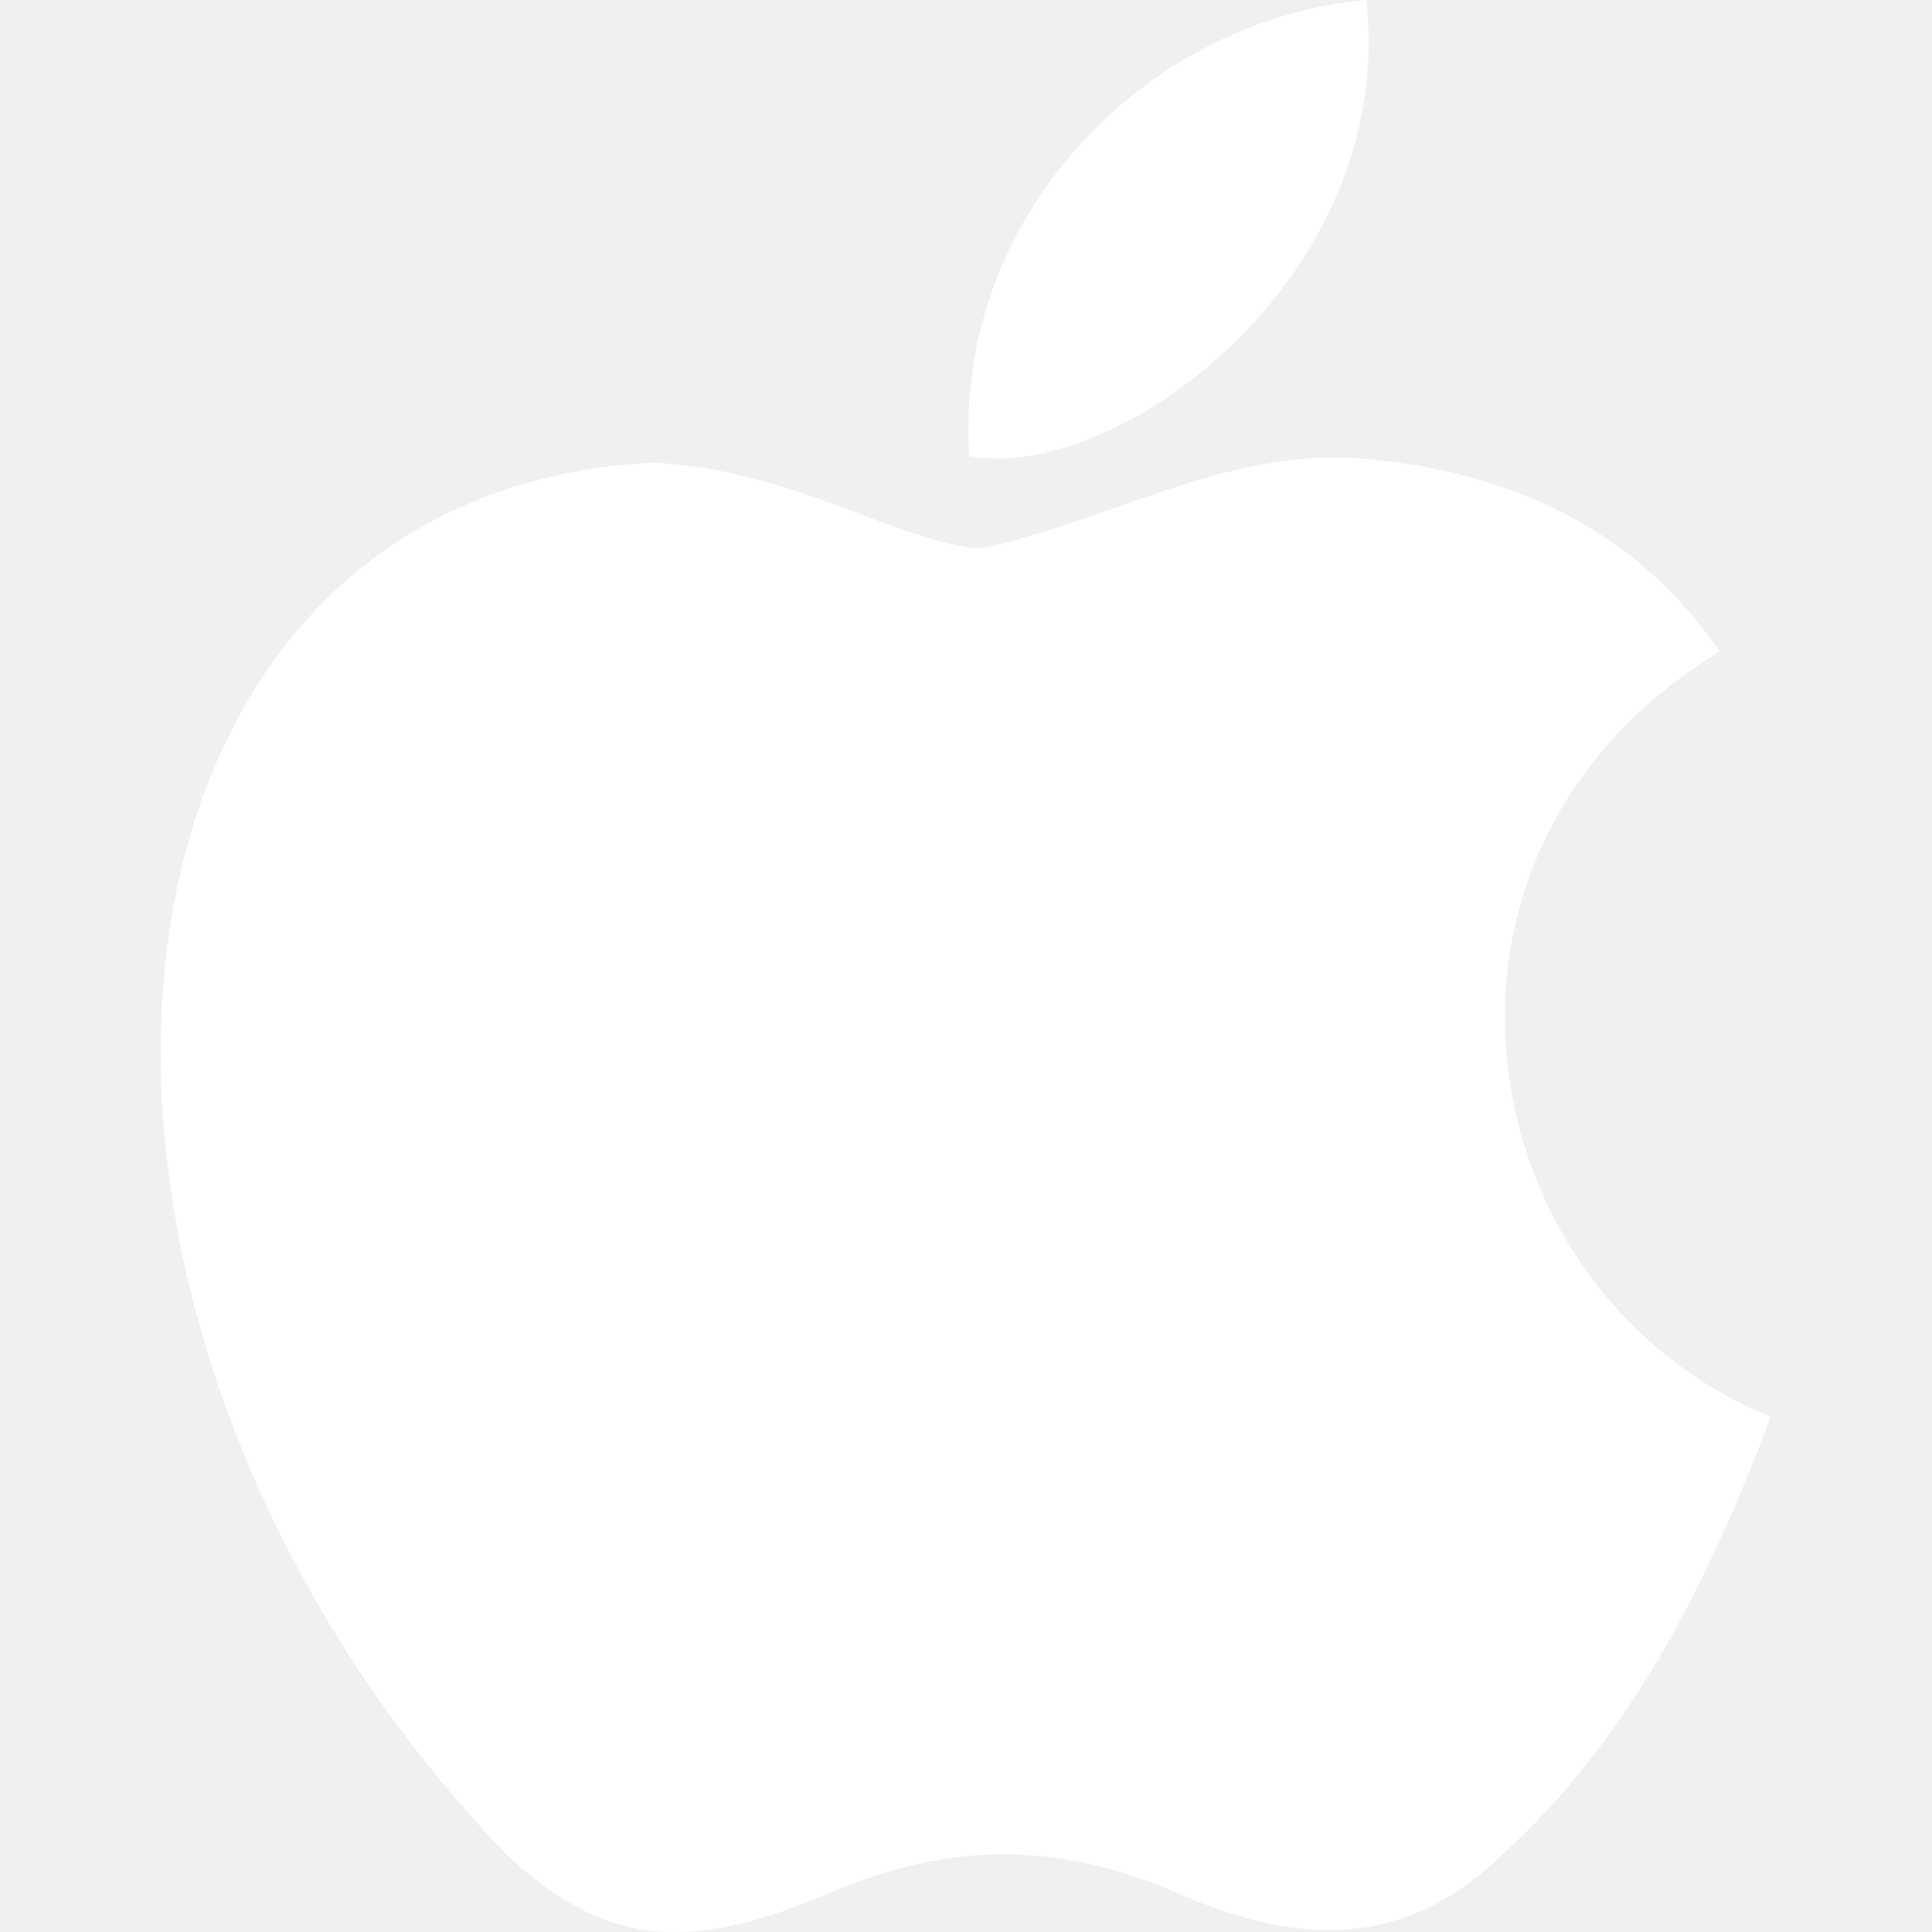
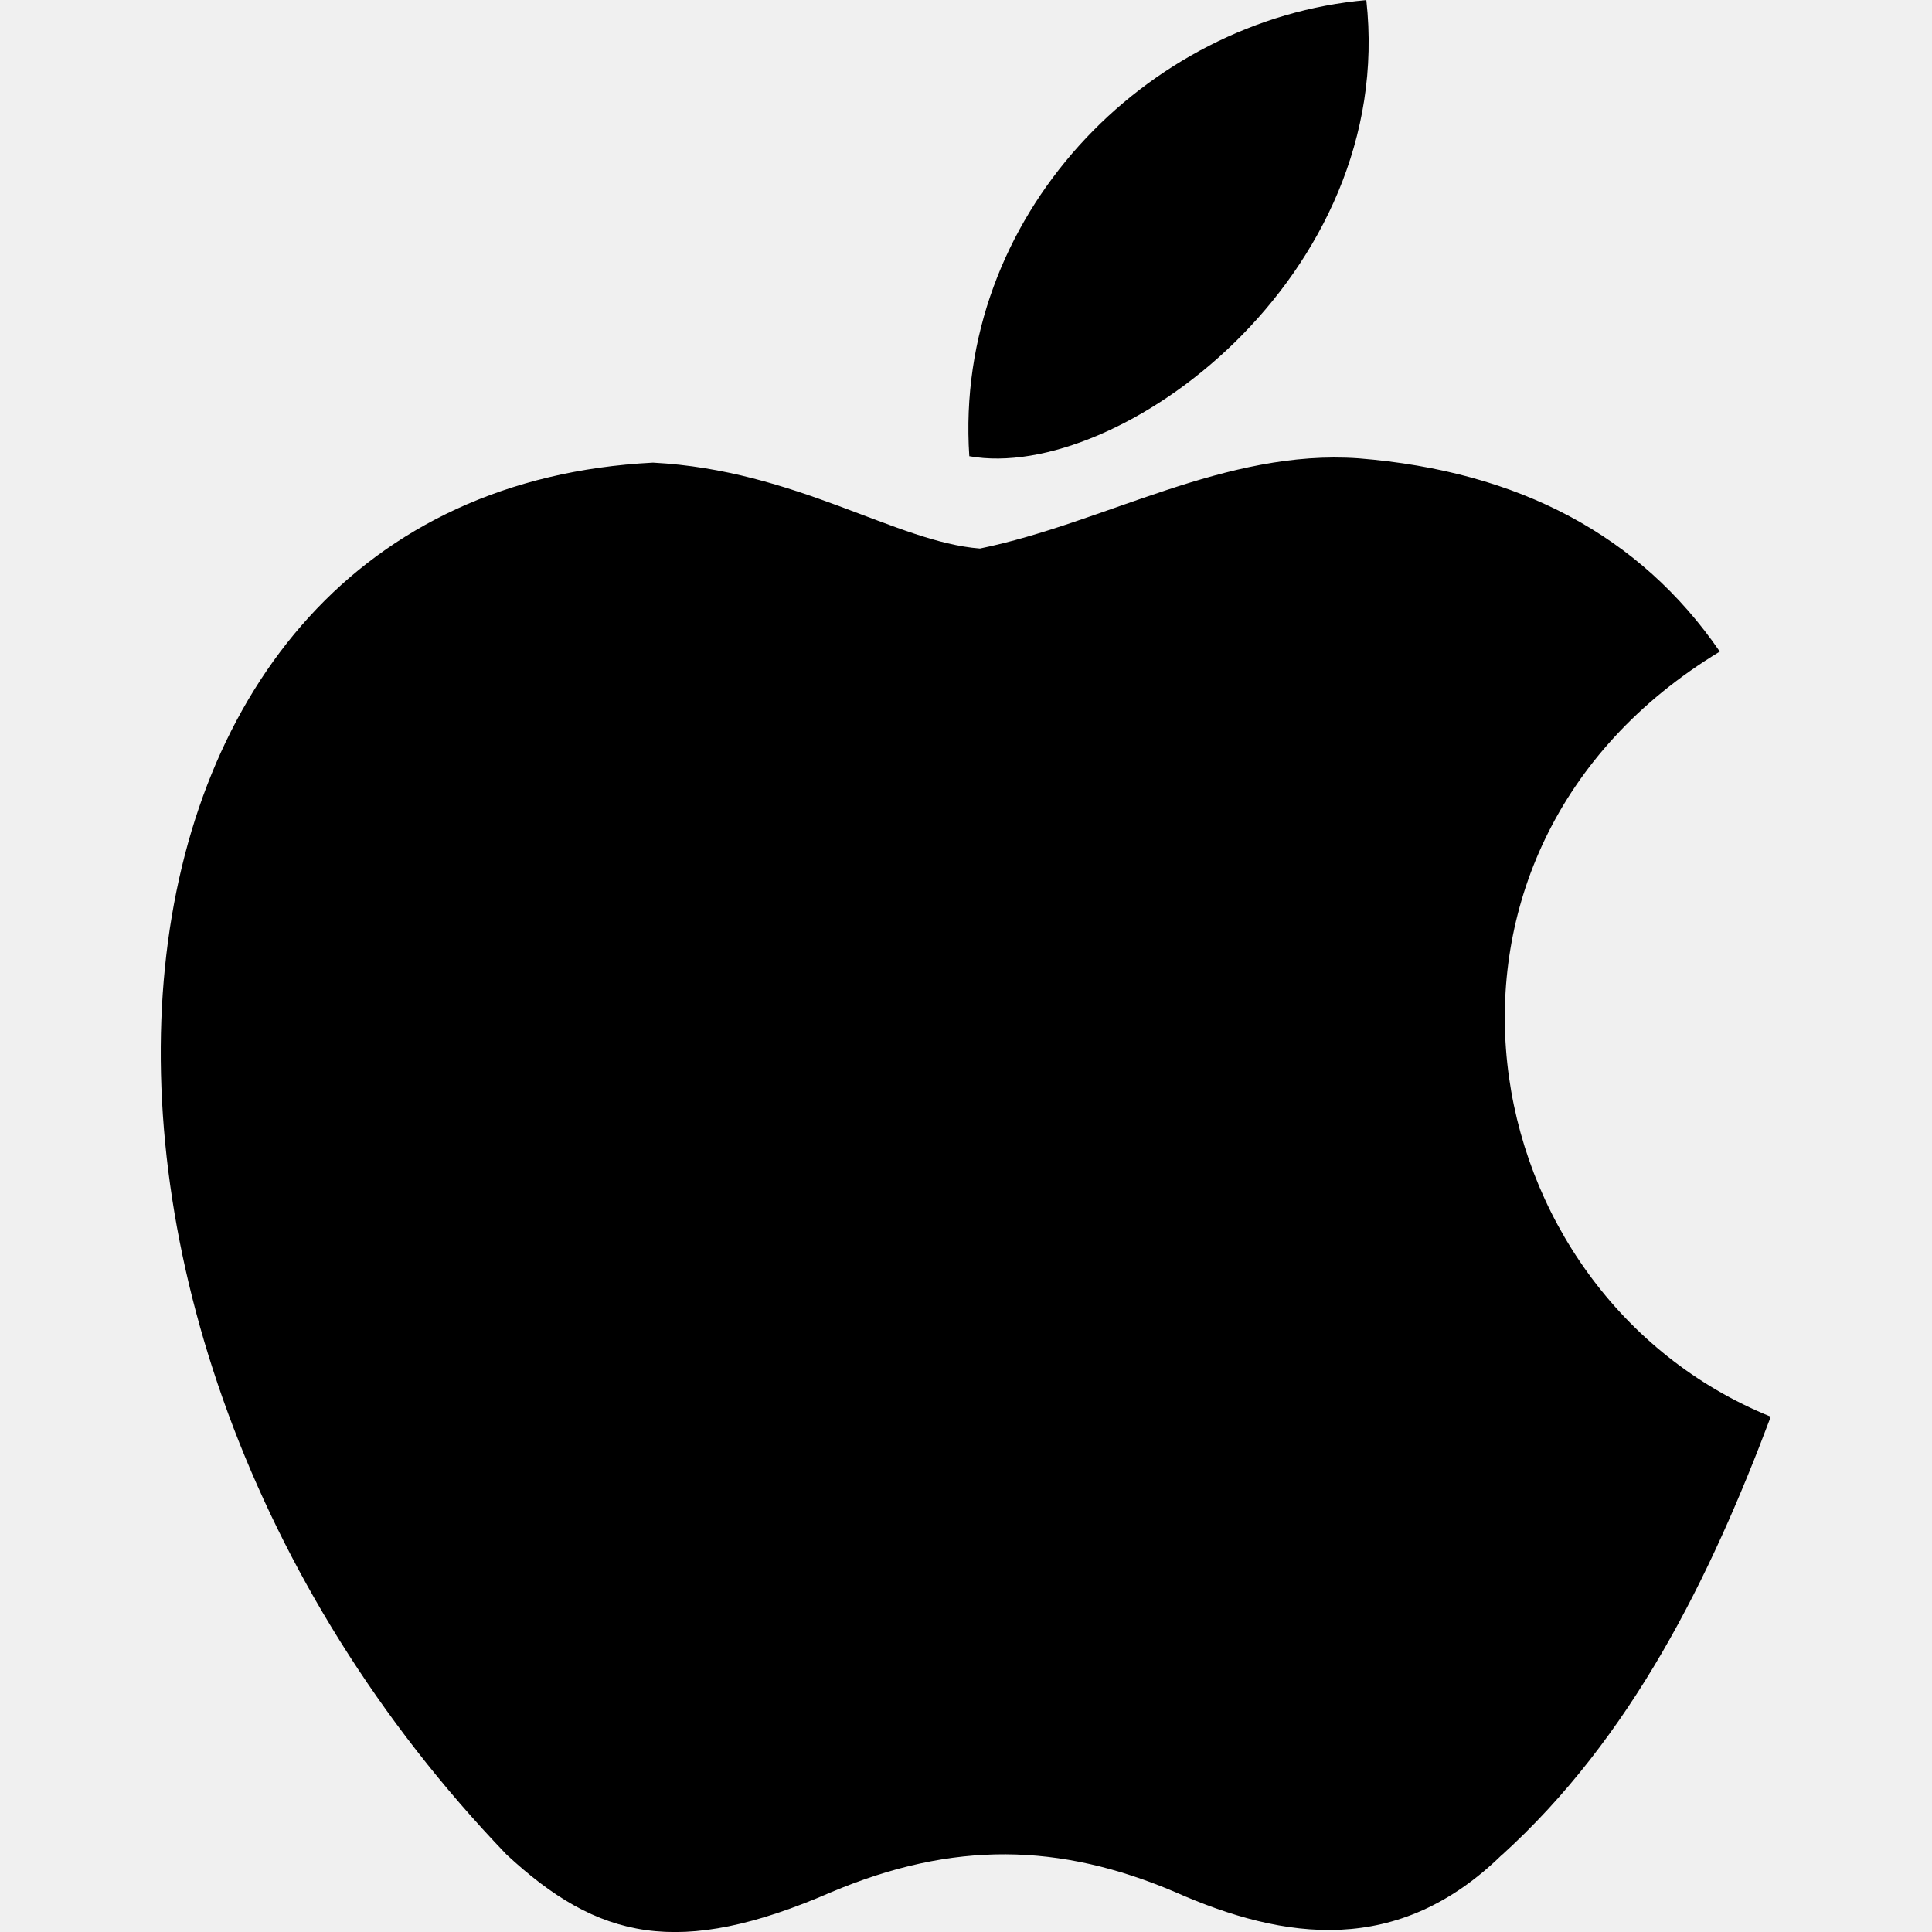
<svg xmlns="http://www.w3.org/2000/svg" viewBox="0 0 24 24" fill="none">
  <g clip-path="url(#clip0_644_1261)">
-     <path d="M18.661 23.038C17.369 24.305 15.958 24.105 14.6 23.505C13.162 22.892 11.844 22.865 10.327 23.505C8.428 24.331 7.426 24.091 6.292 23.038C-0.143 16.332 0.806 6.12 8.112 5.747C9.892 5.84 11.131 6.734 12.173 6.814C13.729 6.494 15.219 5.574 16.881 5.694C18.872 5.854 20.375 6.654 21.364 8.094C17.25 10.587 18.226 16.066 21.997 17.599C21.245 19.599 20.27 21.585 18.648 23.052L18.661 23.038ZM12.041 5.667C11.844 2.694 14.23 0.241 16.973 0.001C17.355 3.441 13.887 6 12.041 5.667Z" fill="white" />
+     <path d="M18.661 23.038C17.369 24.305 15.958 24.105 14.6 23.505C13.162 22.892 11.844 22.865 10.327 23.505C8.428 24.331 7.426 24.091 6.292 23.038C-0.143 16.332 0.806 6.12 8.112 5.747C9.892 5.84 11.131 6.734 12.173 6.814C13.729 6.494 15.219 5.574 16.881 5.694C18.872 5.854 20.375 6.654 21.364 8.094C17.25 10.587 18.226 16.066 21.997 17.599C21.245 19.599 20.27 21.585 18.648 23.052L18.661 23.038ZM12.041 5.667C11.844 2.694 14.23 0.241 16.973 0.001C17.355 3.441 13.887 6 12.041 5.667Z" fill="currentColor" />
  </g>
  <defs>
    <clipPath id="clip0_644_1261">
-       <rect width="24" height="24" fill="white" />
+       <rect width="24" height="24" fill="currentColor" />
    </clipPath>
  </defs>
</svg>
